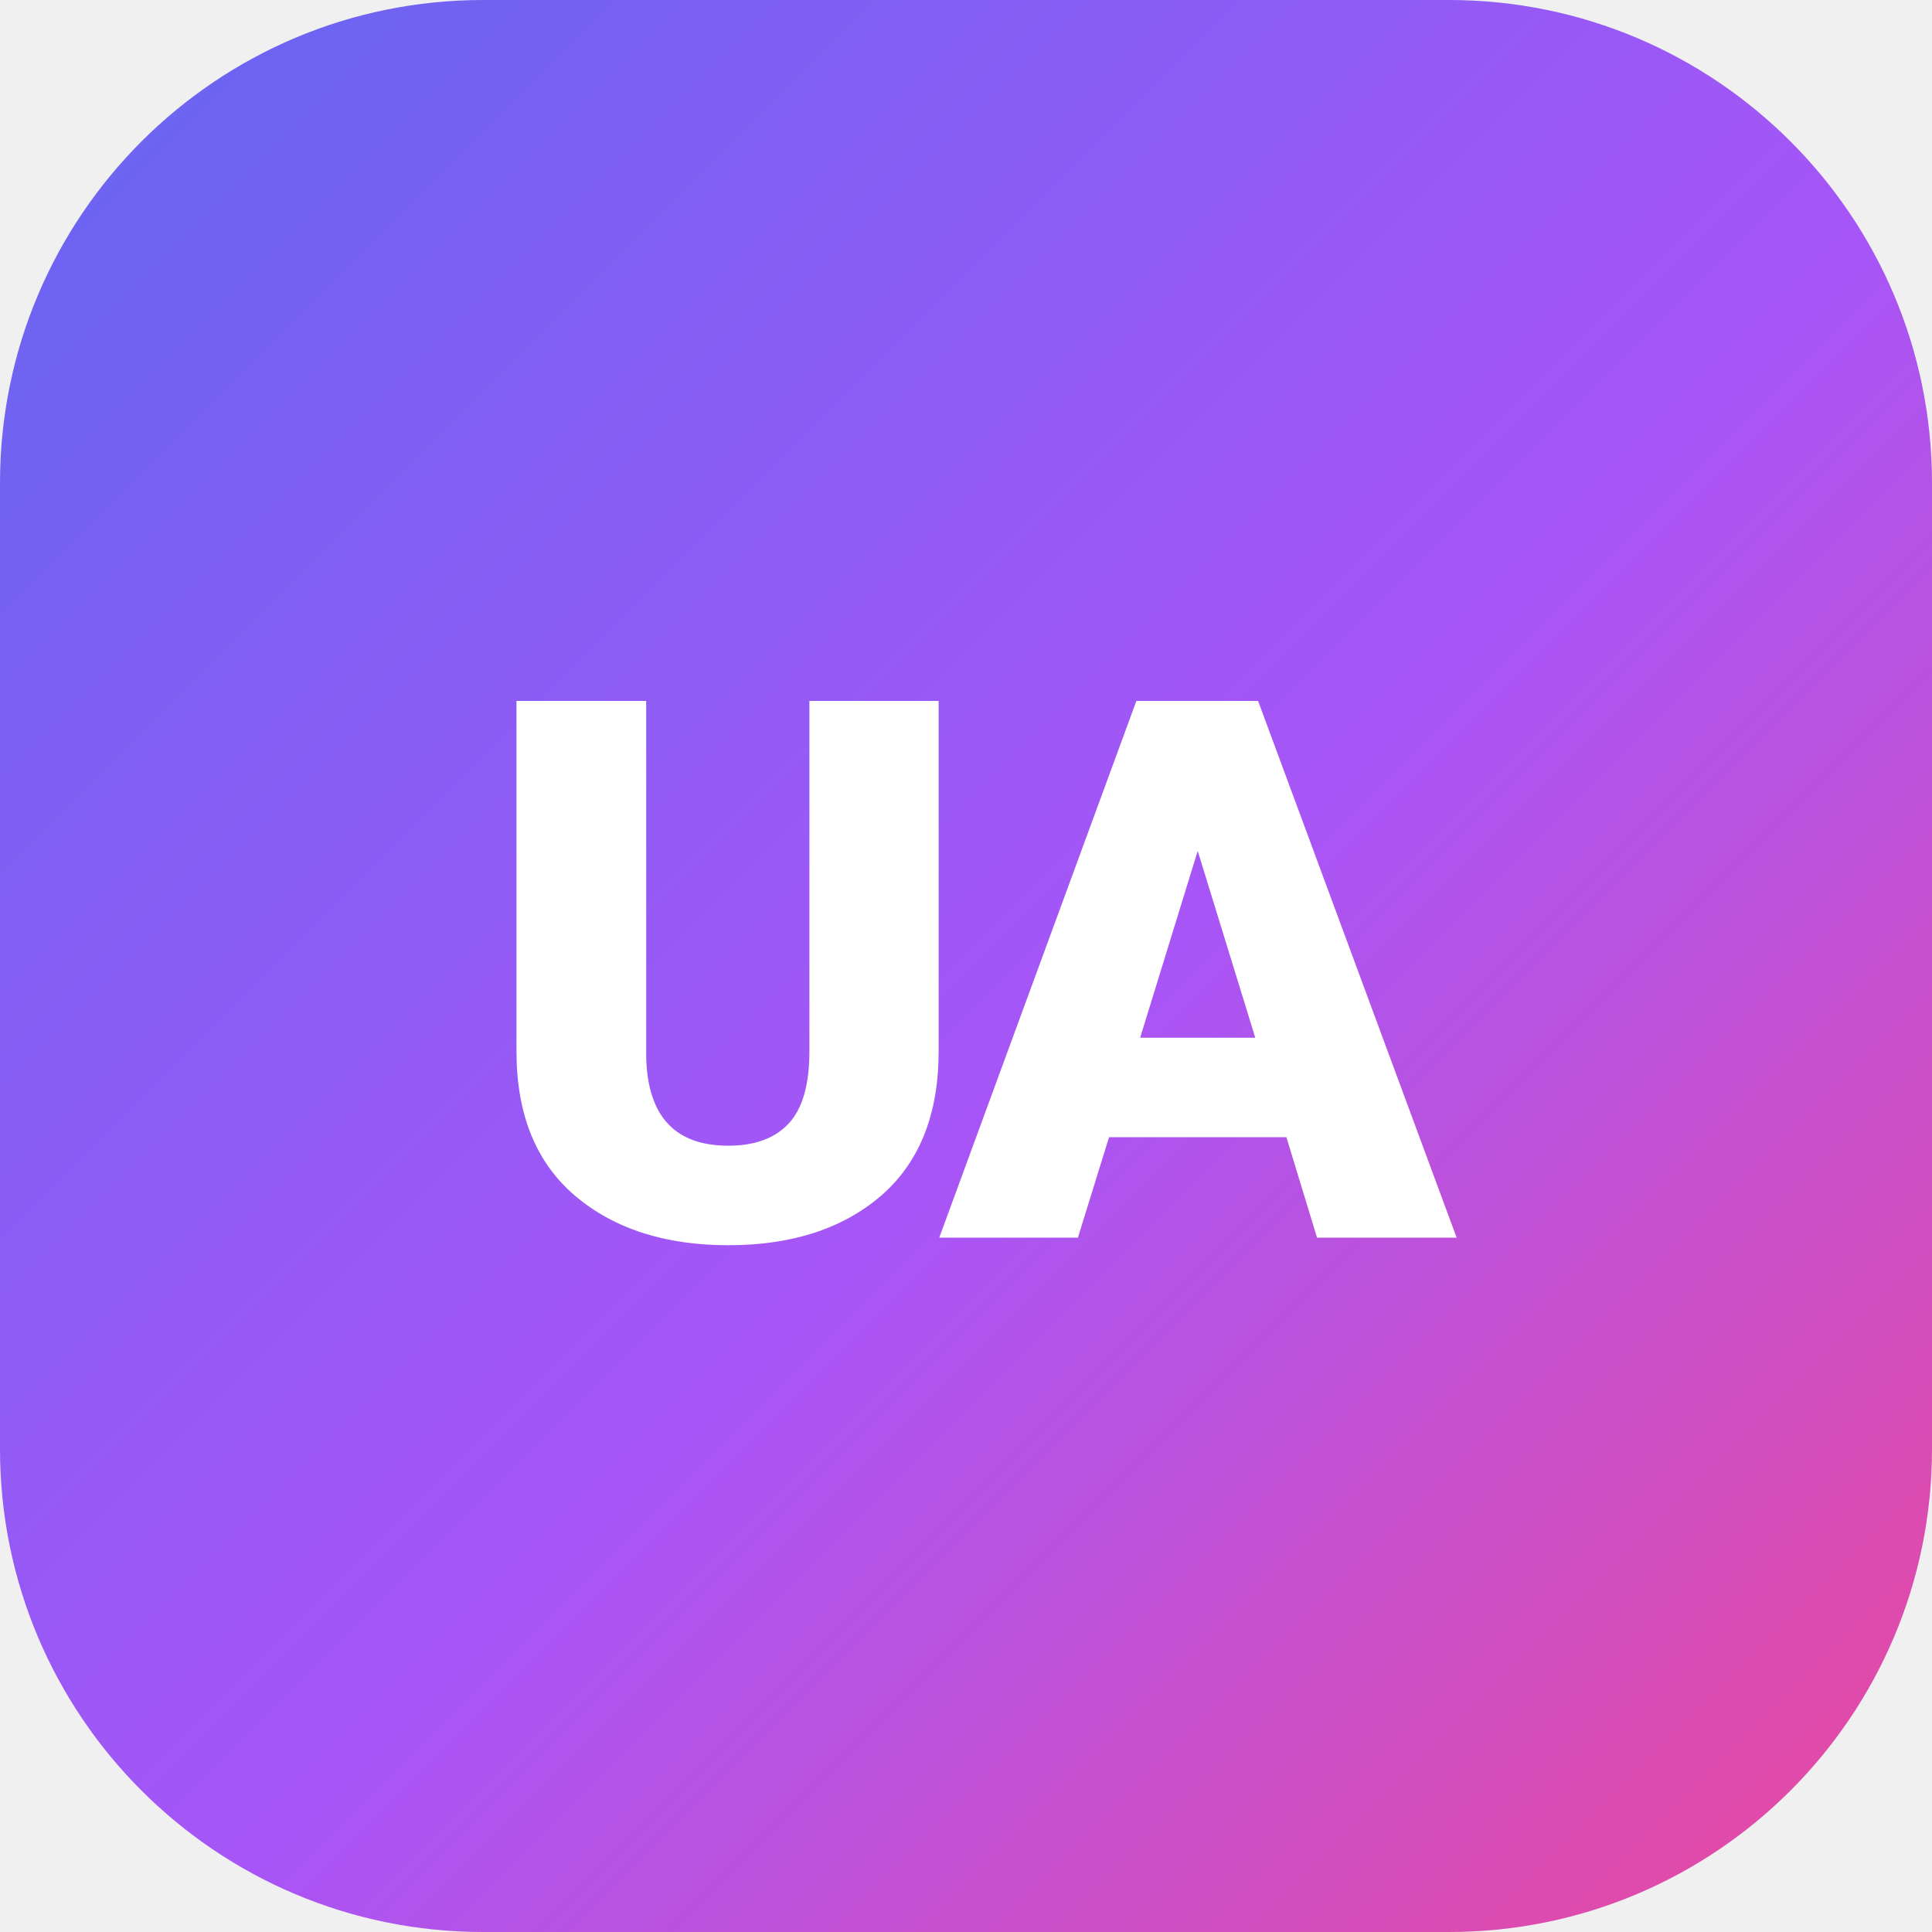
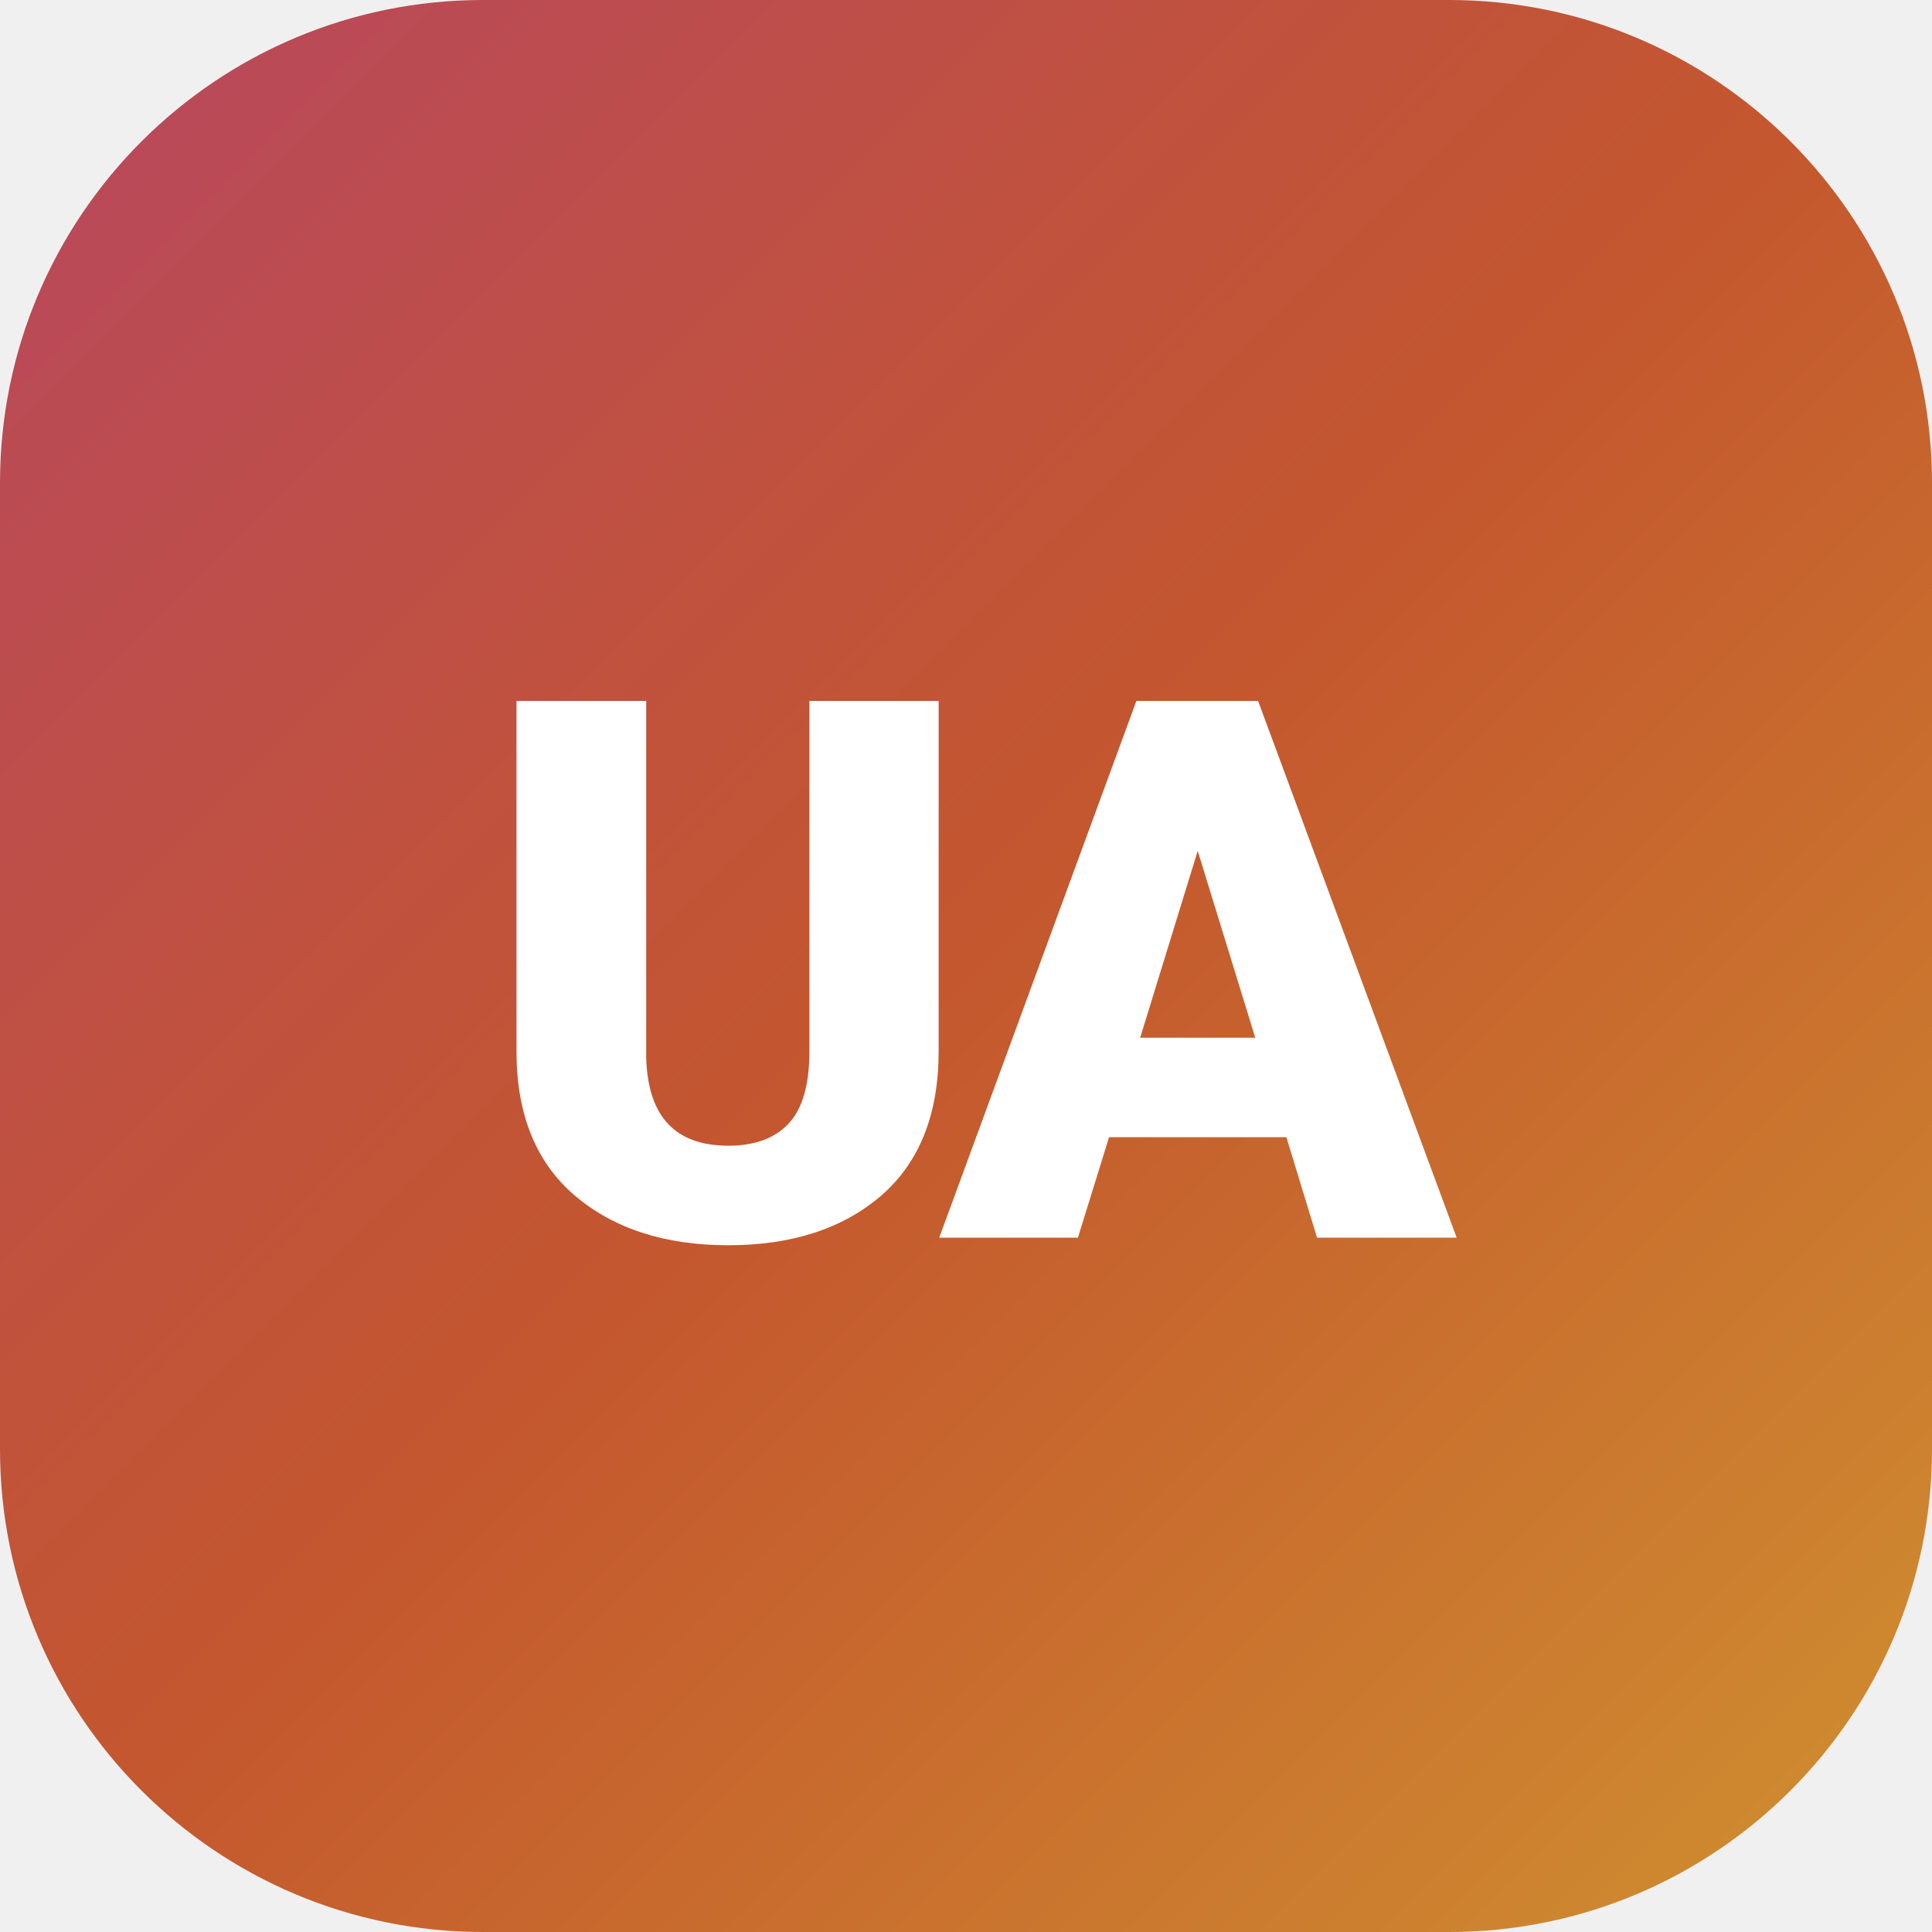
<svg xmlns="http://www.w3.org/2000/svg" viewBox="0 0 64 64">
  <defs>
    <linearGradient id="g" x1="0" y1="0" x2="1" y2="1">
-       <stop offset="0" stop-color="#6366f1" />
-       <stop offset=".55" stop-color="#a855f7" />
-       <stop offset="1" stop-color="#ec4899" />
+       <stop offset="0" stop-color="#b8475f" />
+       <stop offset=".5" stop-color="#c4572e" />
+       <stop offset="1" stop-color="#d0912f" />
    </linearGradient>
  </defs>
  <rect width="64" height="64" rx="16" fill="url(#g)" />
  <text x="32" y="41" font-family="system-ui,-apple-system,Segoe UI,Roboto,sans-serif" font-size="25" font-weight="800" text-anchor="middle" fill="#fff" letter-spacing="-1">UA</text>
</svg>
